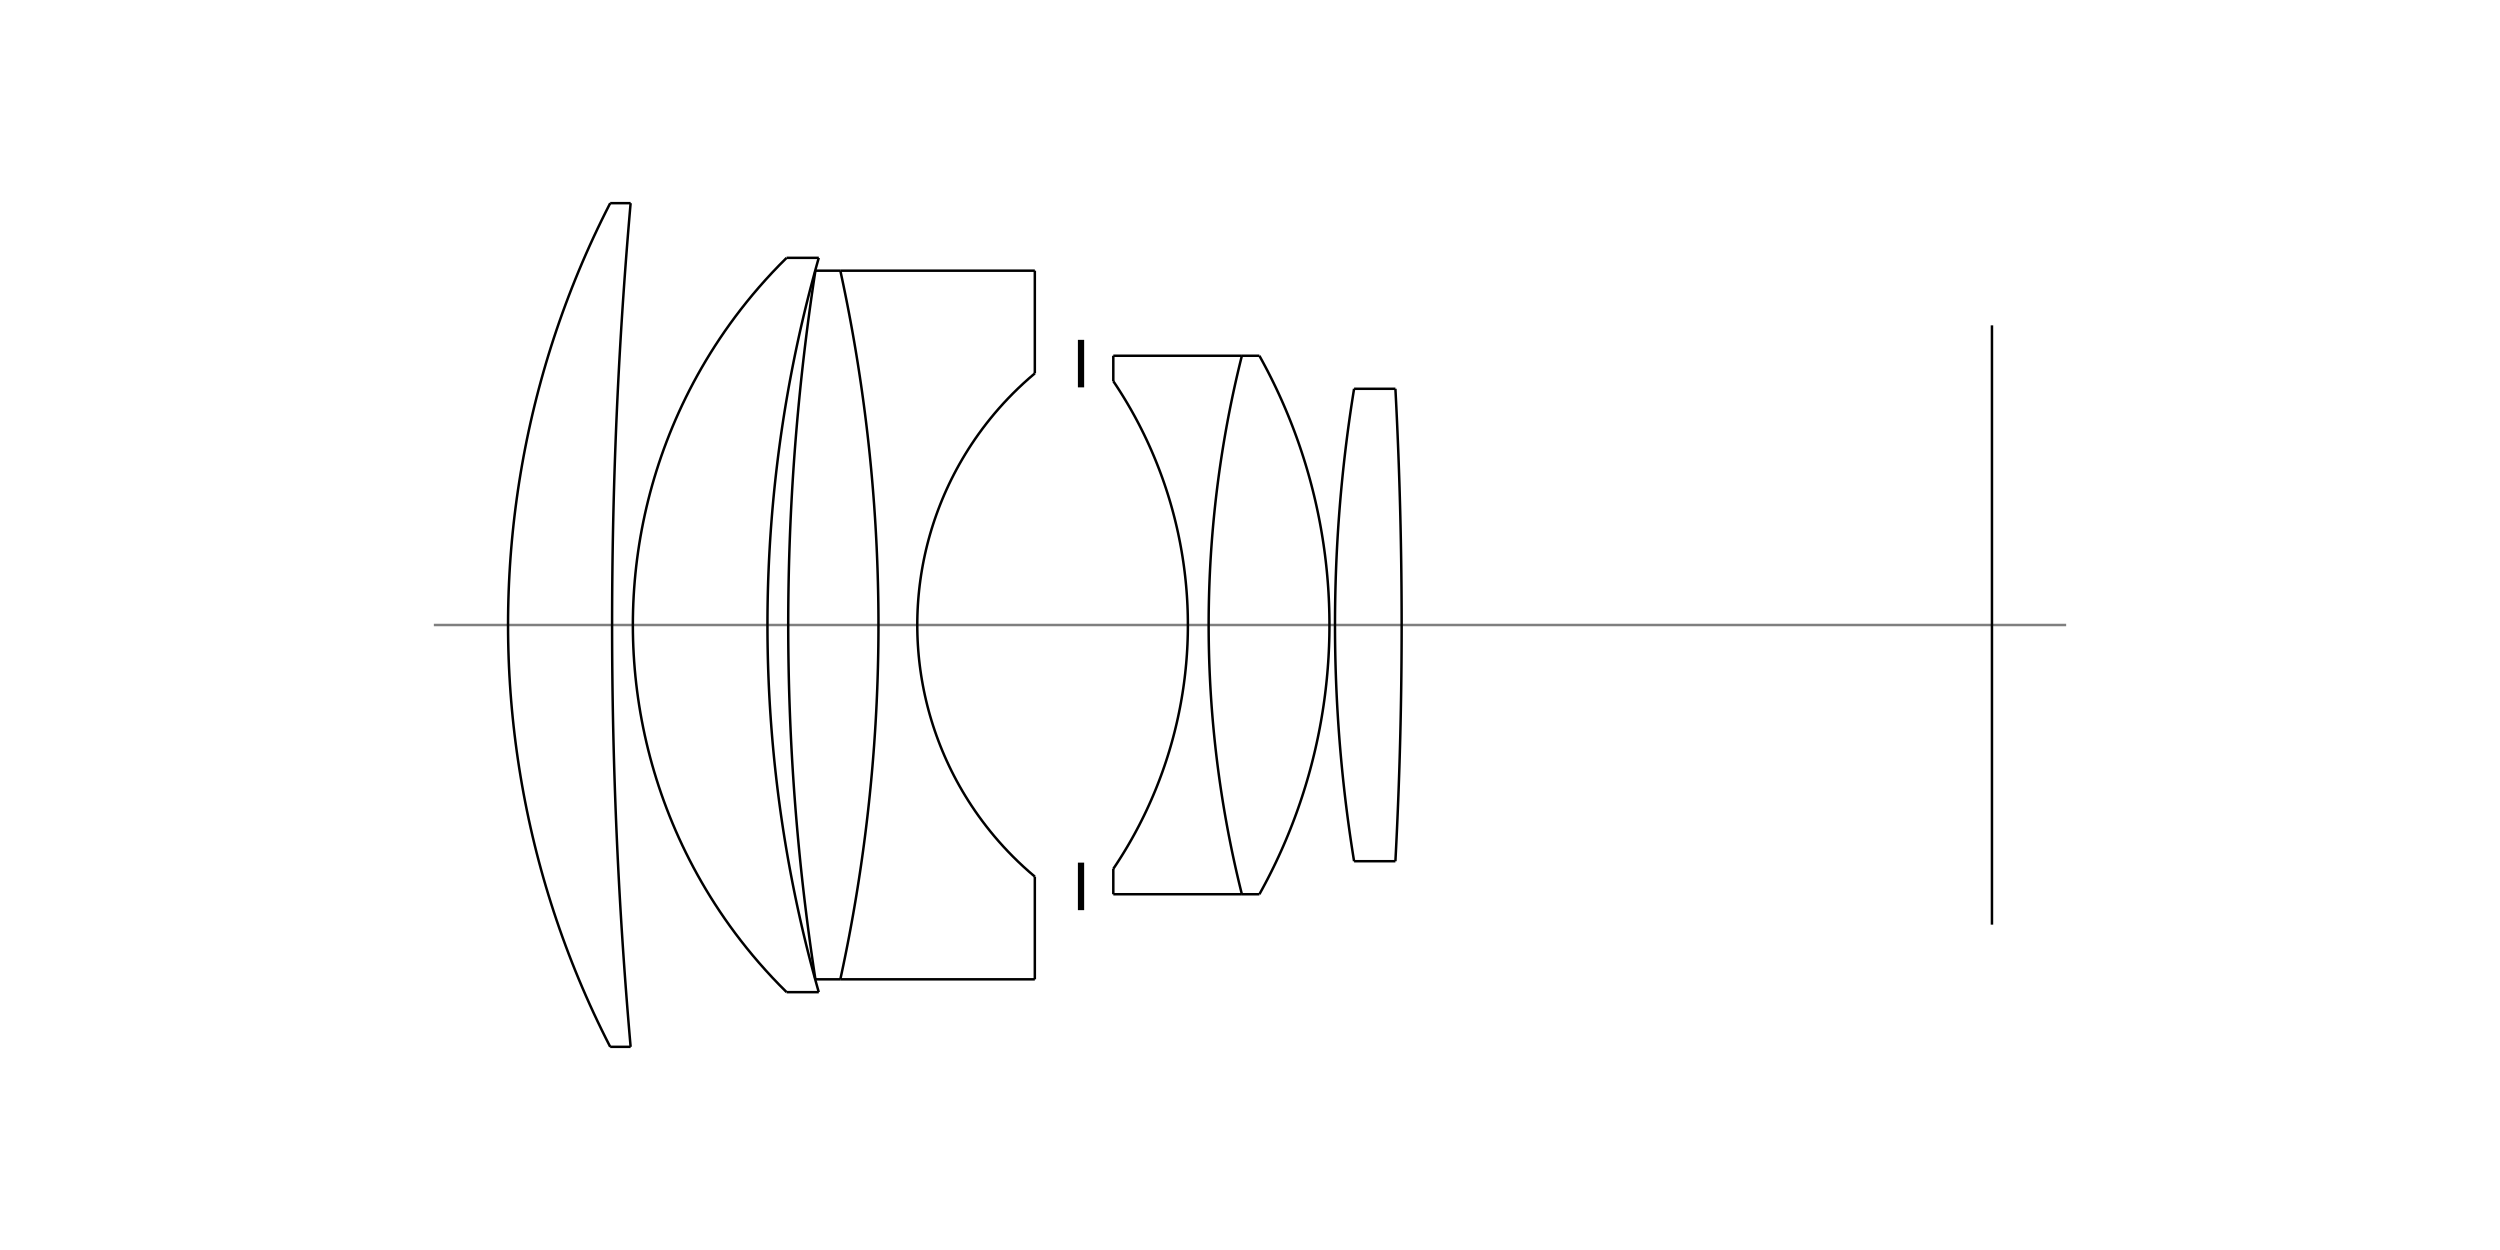
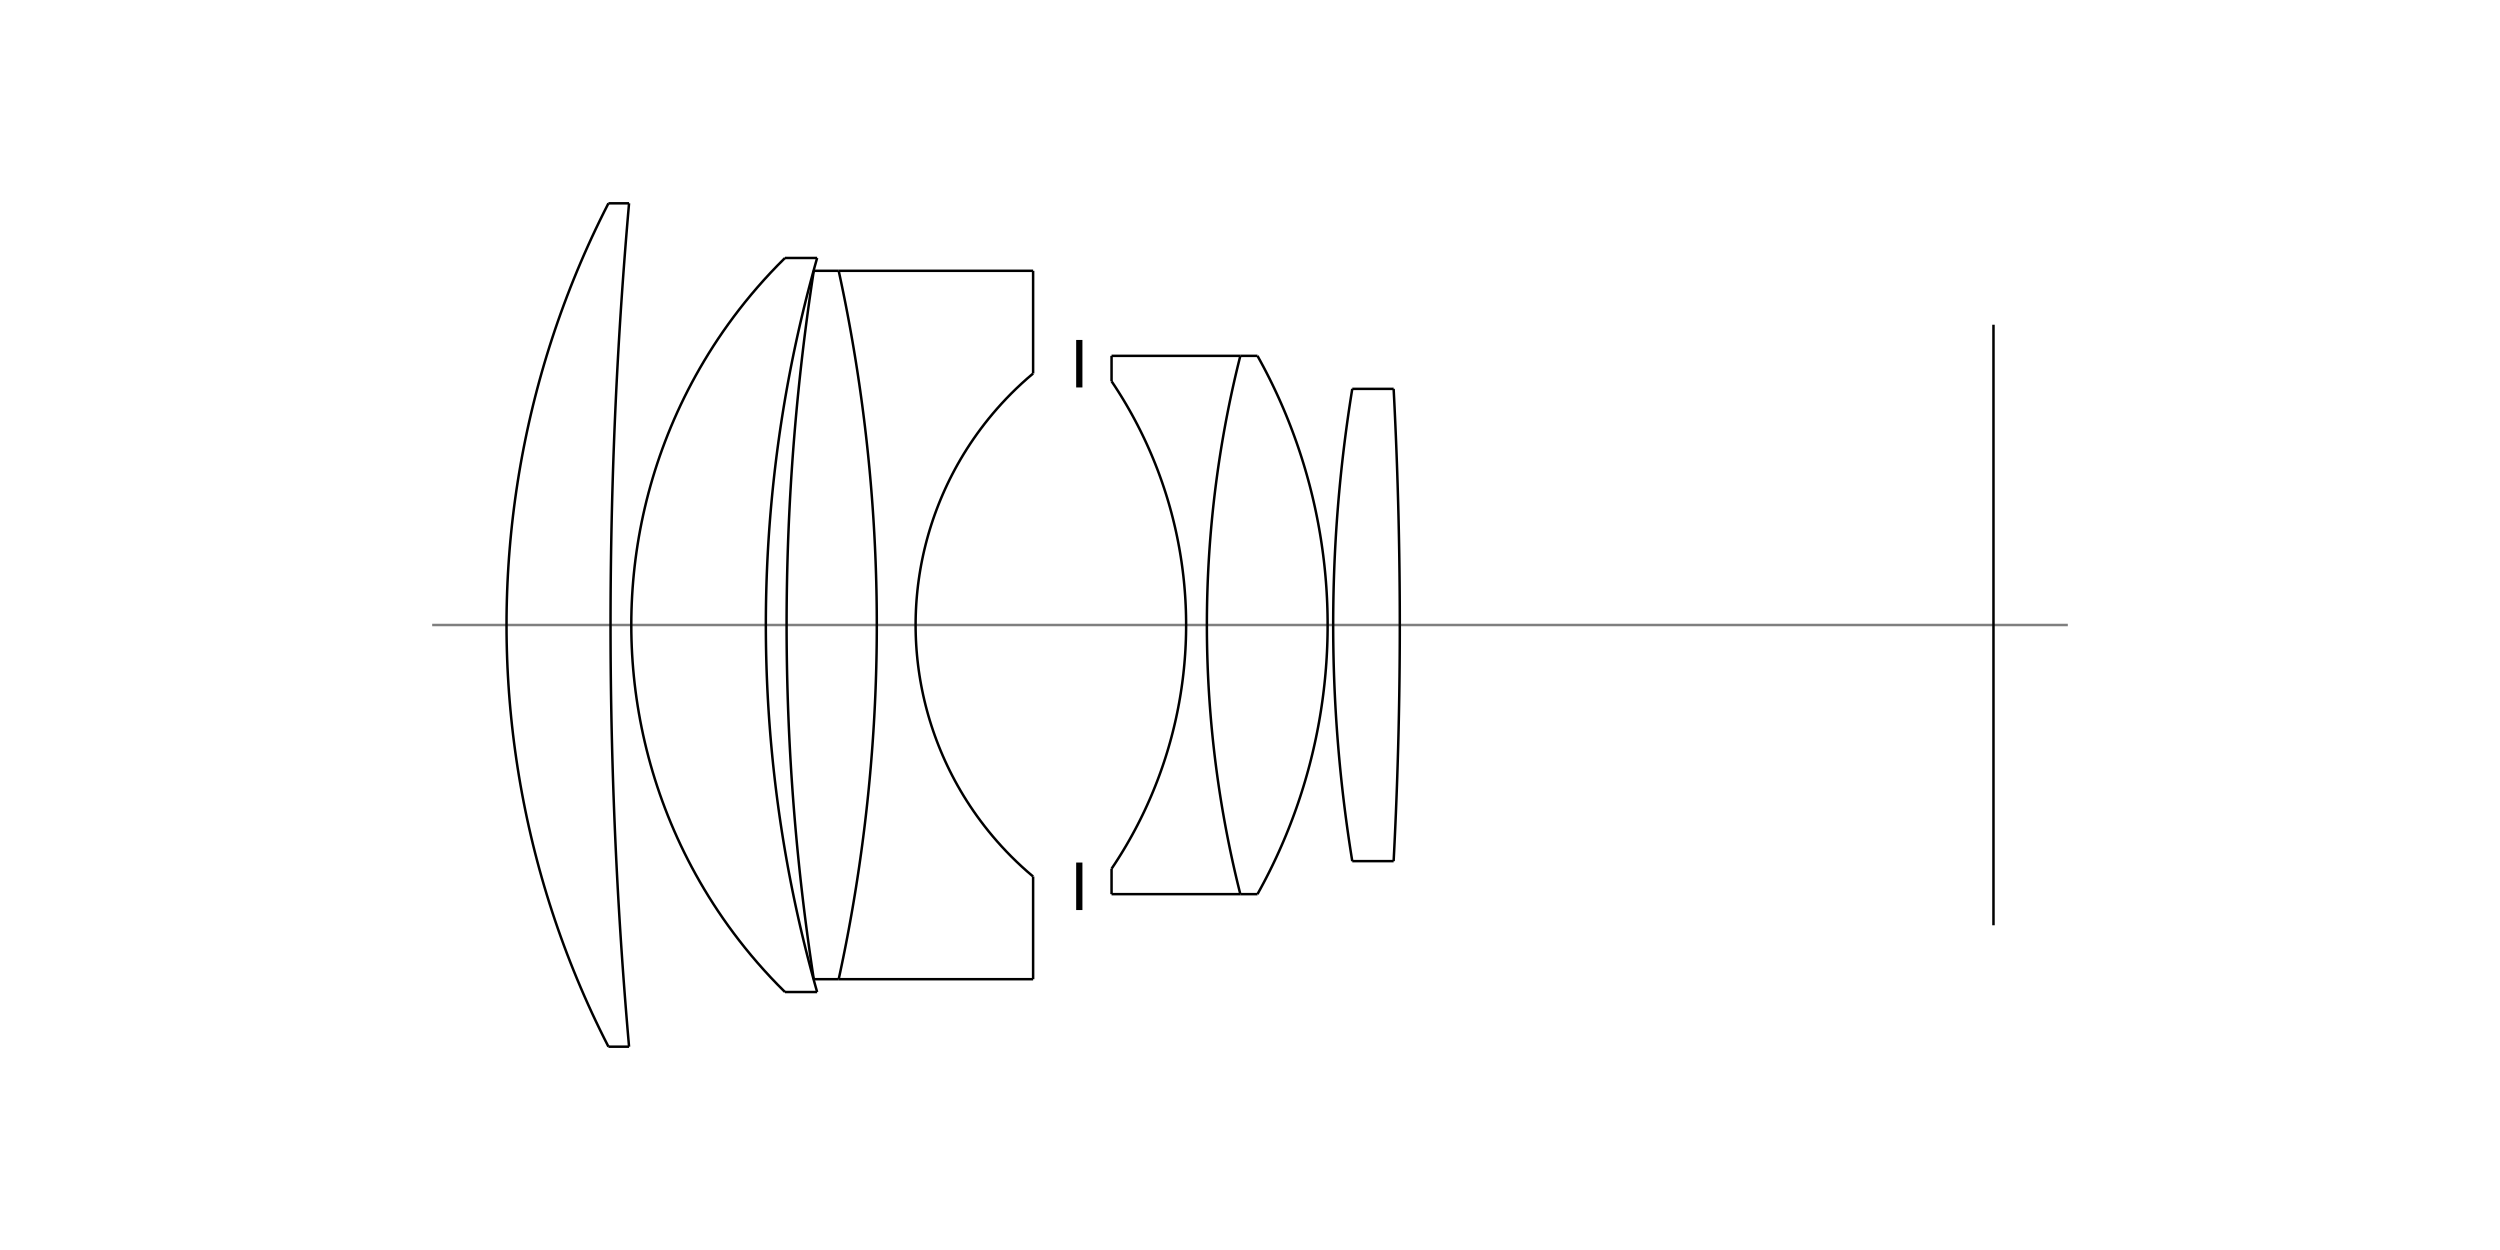
<svg xmlns="http://www.w3.org/2000/svg" width="1000px" height="500px" version="1.1">
  <rect x="0" y="0" width="1000" height="500" fill="#ffffff" />
  <defs>
    <g id="dot">
      <line x1="1" y1="1" x2="0" y2="0" />
    </g>
    <g id="cross">
      <line x1="-3" y1="0" x2="3" y2="0" />
      <line x1="0" y1="-3" x2="0" y2="3" />
    </g>
    <g id="square">
      <line x1="-3" y1="-3" x2="-3" y2="3" />
      <line x1="-3" y1="3" x2="3" y2="3" />
      <line x1="3" y1="3" x2="3" y2="-3" />
      <line x1="3" y1="-3" x2="-3" y2="-3" />
    </g>
    <g id="round">
      <ellipse cx="0" cy="0" rx="3" ry="3" fill="none" />
    </g>
    <g id="triangle">
      <line x1="0" y1="-3" x2="-3" y2="3" />
      <line x1="-3" y1="3" x2="3" y2="3" />
      <line x1="0" y1="-3" x2="3" y2="3" />
    </g>
  </defs>
-   <line x1="173.539" y1="250" x2="826.461" y2="250" stroke="#7f7f7f" />
-   <line x1="432.409" y1="154.949" x2="432.409" y2="135.939" stroke="#000000" stroke-width="2.5" />
-   <line x1="432.409" y1="345.051" x2="432.409" y2="364.061" stroke="#000000" stroke-width="2.5" />
-   <polyline fill="none" stroke="#000000" points="244.08,418.734 242.365,415.36 240.694,411.985 239.065,408.61 237.479,405.236 235.933,401.861 234.429,398.486 232.965,395.112 231.54,391.737 230.155,388.362 228.808,384.988 227.5,381.613 226.23,378.238 224.997,374.863 223.801,371.489 222.642,368.114 221.519,364.739 220.433,361.365 219.382,357.99 218.366,354.615 217.385,351.241 216.439,347.866 215.527,344.491 214.65,341.117 213.806,337.742 212.997,334.367 212.22,330.993 211.477,327.618 210.767,324.243 210.09,320.868 209.446,317.494 208.834,314.119 208.254,310.744 207.707,307.37 207.191,303.995 206.708,300.62 206.256,297.246 205.836,293.871 205.447,290.496 205.09,287.122 204.764,283.747 204.47,280.372 204.207,276.998 203.975,273.623 203.774,270.248 203.603,266.873 203.464,263.499 203.356,260.124 203.279,256.749 203.233,253.375 203.217,250 203.233,246.625 203.279,243.251 203.356,239.876 203.464,236.501 203.603,233.127 203.774,229.752 203.975,226.377 204.207,223.002 204.47,219.628 204.764,216.253 205.09,212.878 205.447,209.504 205.836,206.129 206.256,202.754 206.708,199.38 207.191,196.005 207.707,192.63 208.254,189.256 208.834,185.881 209.446,182.506 210.09,179.132 210.767,175.757 211.477,172.382 212.22,169.007 212.997,165.633 213.806,162.258 214.65,158.883 215.527,155.509 216.439,152.134 217.385,148.759 218.366,145.385 219.382,142.01 220.433,138.635 221.519,135.261 222.642,131.886 223.801,128.511 224.997,125.137 226.23,121.762 227.5,118.387 228.808,115.012 230.155,111.638 231.54,108.263 232.965,104.888 234.429,101.514 235.933,98.139 237.479,94.764 239.065,91.39 240.694,88.015 242.365,84.64 244.08,81.266 " />
-   <polyline fill="none" stroke="#000000" points="252.249,418.734 251.955,415.36 251.667,411.985 251.385,408.61 251.108,405.236 250.838,401.861 250.574,398.486 250.316,395.112 250.064,391.737 249.817,388.362 249.577,384.988 249.343,381.613 249.114,378.238 248.892,374.863 248.675,371.489 248.465,368.114 248.26,364.739 248.062,361.365 247.869,357.99 247.682,354.615 247.501,351.241 247.327,347.866 247.158,344.491 246.995,341.117 246.838,337.742 246.687,334.367 246.541,330.993 246.402,327.618 246.269,324.243 246.142,320.868 246.02,317.494 245.905,314.119 245.795,310.744 245.691,307.37 245.594,303.995 245.502,300.62 245.416,297.246 245.336,293.871 245.262,290.496 245.194,287.122 245.132,283.747 245.076,280.372 245.025,276.998 244.981,273.623 244.943,270.248 244.91,266.873 244.883,263.499 244.863,260.124 244.848,256.749 244.839,253.375 244.836,250 244.839,246.625 244.848,243.251 244.863,239.876 244.883,236.501 244.91,233.127 244.943,229.752 244.981,226.377 245.025,223.002 245.076,219.628 245.132,216.253 245.194,212.878 245.262,209.504 245.336,206.129 245.416,202.754 245.502,199.38 245.594,196.005 245.691,192.63 245.795,189.256 245.905,185.881 246.02,182.506 246.142,179.132 246.269,175.757 246.402,172.382 246.541,169.007 246.687,165.633 246.838,162.258 246.995,158.883 247.158,155.509 247.327,152.134 247.501,148.759 247.682,145.385 247.869,142.01 248.062,138.635 248.26,135.261 248.465,131.886 248.675,128.511 248.892,125.137 249.114,121.762 249.343,118.387 249.577,115.012 249.817,111.638 250.064,108.263 250.316,104.888 250.574,101.514 250.838,98.139 251.108,94.764 251.385,91.39 251.667,88.015 251.955,84.64 252.249,81.266 " />
-   <line x1="244.08" y1="81.266" x2="252.249" y2="81.266" stroke="#000000" />
-   <line x1="244.08" y1="418.734" x2="252.249" y2="418.734" stroke="#000000" />
-   <polyline fill="none" stroke="#000000" points="314.637,396.862 311.714,393.925 308.904,390.987 306.203,388.05 303.604,385.113 301.102,382.176 298.693,379.239 296.372,376.301 294.136,373.364 291.982,370.427 289.906,367.49 287.906,364.552 285.978,361.615 284.121,358.678 282.332,355.741 280.609,352.803 278.951,349.866 277.355,346.929 275.82,343.992 274.344,341.054 272.927,338.117 271.566,335.18 270.26,332.243 269.009,329.305 267.811,326.368 266.665,323.431 265.571,320.494 264.527,317.557 263.532,314.619 262.587,311.682 261.69,308.745 260.84,305.808 260.037,302.87 259.281,299.933 258.57,296.996 257.905,294.059 257.285,291.121 256.709,288.184 256.177,285.247 255.689,282.31 255.245,279.372 254.843,276.435 254.485,273.498 254.169,270.561 253.896,267.623 253.665,264.686 253.476,261.749 253.329,258.812 253.225,255.874 253.162,252.937 253.141,250 253.162,247.063 253.225,244.126 253.329,241.188 253.476,238.251 253.665,235.314 253.896,232.377 254.169,229.439 254.485,226.502 254.843,223.565 255.245,220.628 255.689,217.69 256.177,214.753 256.709,211.816 257.285,208.879 257.905,205.941 258.57,203.004 259.281,200.067 260.037,197.13 260.84,194.192 261.69,191.255 262.587,188.318 263.532,185.381 264.527,182.443 265.571,179.506 266.665,176.569 267.811,173.632 269.009,170.695 270.26,167.757 271.566,164.82 272.927,161.883 274.344,158.946 275.82,156.008 277.355,153.071 278.951,150.134 280.609,147.197 282.332,144.259 284.121,141.322 285.978,138.385 287.906,135.448 289.906,132.51 291.982,129.573 294.136,126.636 296.372,123.699 298.693,120.761 301.102,117.824 303.604,114.887 306.203,111.95 308.904,109.013 311.714,106.075 314.637,103.138 " />
-   <polyline fill="none" stroke="#000000" points="327.505,396.862 326.677,393.925 325.866,390.987 325.074,388.05 324.3,385.113 323.543,382.176 322.804,379.239 322.083,376.301 321.379,373.364 320.692,370.427 320.023,367.49 319.372,364.552 318.737,361.615 318.12,358.678 317.52,355.741 316.938,352.803 316.372,349.866 315.823,346.929 315.291,343.992 314.776,341.054 314.278,338.117 313.796,335.18 313.332,332.243 312.884,329.305 312.452,326.368 312.038,323.431 311.639,320.494 311.258,317.557 310.893,314.619 310.544,311.682 310.212,308.745 309.896,305.808 309.596,302.87 309.313,299.933 309.046,296.996 308.796,294.059 308.562,291.121 308.344,288.184 308.142,285.247 307.956,282.31 307.787,279.372 307.634,276.435 307.497,273.498 307.376,270.561 307.271,267.623 307.182,264.686 307.11,261.749 307.054,258.812 307.013,255.874 306.989,252.937 306.981,250 306.989,247.063 307.013,244.126 307.054,241.188 307.11,238.251 307.182,235.314 307.271,232.377 307.376,229.439 307.497,226.502 307.634,223.565 307.787,220.628 307.956,217.69 308.142,214.753 308.344,211.816 308.562,208.879 308.796,205.941 309.046,203.004 309.313,200.067 309.596,197.13 309.896,194.192 310.212,191.255 310.544,188.318 310.893,185.381 311.258,182.443 311.639,179.506 312.038,176.569 312.452,173.632 312.884,170.695 313.332,167.757 313.796,164.82 314.278,161.883 314.776,158.946 315.291,156.008 315.823,153.071 316.372,150.134 316.938,147.197 317.52,144.259 318.12,141.322 318.737,138.385 319.372,135.448 320.023,132.51 320.692,129.573 321.379,126.636 322.083,123.699 322.804,120.761 323.543,117.824 324.3,114.887 325.074,111.95 325.866,109.013 326.677,106.075 327.505,103.138 " />
-   <line x1="314.637" y1="103.138" x2="327.505" y2="103.138" stroke="#000000" />
-   <line x1="314.637" y1="396.862" x2="327.505" y2="396.862" stroke="#000000" />
-   <polyline fill="none" stroke="#000000" points="326.165,391.727 325.731,388.892 325.307,386.058 324.892,383.223 324.485,380.389 324.088,377.554 323.699,374.72 323.319,371.885 322.949,369.051 322.587,366.216 322.234,363.382 321.889,360.547 321.554,357.712 321.227,354.878 320.909,352.043 320.6,349.209 320.3,346.374 320.009,343.54 319.726,340.705 319.453,337.871 319.188,335.036 318.931,332.202 318.684,329.367 318.445,326.533 318.215,323.698 317.994,320.863 317.781,318.029 317.577,315.194 317.382,312.36 317.196,309.525 317.018,306.691 316.849,303.856 316.689,301.022 316.537,298.187 316.394,295.353 316.26,292.518 316.134,289.684 316.017,286.849 315.909,284.014 315.81,281.18 315.719,278.345 315.636,275.511 315.563,272.676 315.498,269.842 315.442,267.007 315.394,264.173 315.355,261.338 315.325,258.504 315.303,255.669 315.29,252.835 315.286,250 315.29,247.165 315.303,244.331 315.325,241.496 315.355,238.662 315.394,235.827 315.442,232.993 315.498,230.158 315.563,227.324 315.636,224.489 315.719,221.655 315.81,218.82 315.909,215.986 316.017,213.151 316.134,210.316 316.26,207.482 316.394,204.647 316.537,201.813 316.689,198.978 316.849,196.144 317.018,193.309 317.196,190.475 317.382,187.64 317.577,184.806 317.781,181.971 317.994,179.137 318.215,176.302 318.445,173.467 318.684,170.633 318.931,167.798 319.188,164.964 319.453,162.129 319.726,159.295 320.009,156.46 320.3,153.626 320.6,150.791 320.909,147.957 321.227,145.122 321.554,142.288 321.889,139.453 322.234,136.618 322.587,133.784 322.949,130.949 323.319,128.115 323.699,125.28 324.088,122.446 324.485,119.611 324.892,116.777 325.307,113.942 325.731,111.108 326.165,108.273 " />
-   <polyline fill="none" stroke="#000000" points="336.133,391.727 336.744,388.892 337.342,386.058 337.927,383.223 338.499,380.389 339.058,377.554 339.605,374.72 340.139,371.885 340.66,369.051 341.168,366.216 341.664,363.382 342.148,360.547 342.618,357.712 343.076,354.878 343.522,352.043 343.955,349.209 344.376,346.374 344.784,343.54 345.18,340.705 345.563,337.871 345.934,335.036 346.293,332.202 346.639,329.367 346.973,326.533 347.295,323.698 347.604,320.863 347.901,318.029 348.186,315.194 348.459,312.36 348.719,309.525 348.967,306.691 349.203,303.856 349.427,301.022 349.639,298.187 349.838,295.353 350.026,292.518 350.201,289.684 350.364,286.849 350.515,284.014 350.654,281.18 350.78,278.345 350.895,275.511 350.998,272.676 351.088,269.842 351.167,267.007 351.233,264.173 351.287,261.338 351.33,258.504 351.36,255.669 351.378,252.835 351.384,250 351.378,247.165 351.36,244.331 351.33,241.496 351.287,238.662 351.233,235.827 351.167,232.993 351.088,230.158 350.998,227.324 350.895,224.489 350.78,221.655 350.654,218.82 350.515,215.986 350.364,213.151 350.201,210.316 350.026,207.482 349.838,204.647 349.639,201.813 349.427,198.978 349.203,196.144 348.967,193.309 348.719,190.475 348.459,187.64 348.186,184.806 347.901,181.971 347.604,179.137 347.295,176.302 346.973,173.467 346.639,170.633 346.293,167.798 345.934,164.964 345.563,162.129 345.18,159.295 344.784,156.46 344.376,153.626 343.955,150.791 343.522,147.957 343.076,145.122 342.618,142.288 342.148,139.453 341.664,136.618 341.168,133.784 340.66,130.949 340.139,128.115 339.605,125.28 339.058,122.446 338.499,119.611 337.927,116.777 337.342,113.942 336.744,111.108 336.133,108.273 " />
-   <polyline fill="none" stroke="#000000" points="413.929,350.647 411.58,348.634 409.338,346.621 407.197,344.608 405.148,342.595 403.186,340.582 401.305,338.569 399.502,336.556 397.771,334.543 396.11,332.53 394.514,330.517 392.98,328.504 391.507,326.491 390.092,324.479 388.731,322.466 387.424,320.453 386.169,318.44 384.963,316.427 383.805,314.414 382.694,312.401 381.629,310.388 380.607,308.375 379.629,306.362 378.692,304.349 377.796,302.336 376.941,300.323 376.125,298.31 375.347,296.297 374.606,294.285 373.903,292.272 373.236,290.259 372.605,288.246 372.01,286.233 371.449,284.22 370.922,282.207 370.429,280.194 369.97,278.181 369.544,276.168 369.151,274.155 368.79,272.142 368.461,270.129 368.165,268.116 367.9,266.103 367.667,264.091 367.465,262.078 367.295,260.065 367.156,258.052 367.047,256.039 366.97,254.026 366.924,252.013 366.908,250 366.924,247.987 366.97,245.974 367.047,243.961 367.156,241.948 367.295,239.935 367.465,237.922 367.667,235.909 367.9,233.897 368.165,231.884 368.461,229.871 368.79,227.858 369.151,225.845 369.544,223.832 369.97,221.819 370.429,219.806 370.922,217.793 371.449,215.78 372.01,213.767 372.605,211.754 373.236,209.741 373.903,207.728 374.606,205.715 375.347,203.703 376.125,201.69 376.941,199.677 377.796,197.664 378.692,195.651 379.629,193.638 380.607,191.625 381.629,189.612 382.694,187.599 383.805,185.586 384.963,183.573 386.169,181.56 387.424,179.547 388.731,177.534 390.092,175.521 391.507,173.509 392.98,171.496 394.514,169.483 396.11,167.47 397.771,165.457 399.502,163.444 401.305,161.431 403.186,159.418 405.148,157.405 407.197,155.392 409.338,153.379 411.58,151.366 413.929,149.353 " />
-   <line x1="413.929" y1="149.353" x2="413.929" y2="108.273" stroke="#000000" />
-   <line x1="413.929" y1="350.647" x2="413.929" y2="391.727" stroke="#000000" />
-   <line x1="326.165" y1="108.273" x2="336.133" y2="108.273" stroke="#000000" />
-   <line x1="326.165" y1="391.727" x2="336.133" y2="391.727" stroke="#000000" />
-   <line x1="336.133" y1="108.273" x2="413.929" y2="108.273" stroke="#000000" />
-   <line x1="336.133" y1="391.727" x2="413.929" y2="391.727" stroke="#000000" />
-   <polyline fill="none" stroke="#000000" points="445.32,347.538 446.617,345.587 447.878,343.636 449.102,341.686 450.29,339.735 451.444,337.784 452.564,335.833 453.651,333.883 454.705,331.932 455.728,329.981 456.719,328.03 457.681,326.08 458.612,324.129 459.513,322.178 460.386,320.227 461.23,318.277 462.047,316.326 462.835,314.375 463.597,312.424 464.331,310.473 465.04,308.523 465.722,306.572 466.378,304.621 467.009,302.67 467.615,300.72 468.195,298.769 468.751,296.818 469.283,294.867 469.79,292.917 470.274,290.966 470.734,289.015 471.17,287.064 471.582,285.114 471.972,283.163 472.338,281.212 472.682,279.261 473.003,277.311 473.301,275.36 473.576,273.409 473.829,271.458 474.06,269.508 474.269,267.557 474.455,265.606 474.619,263.655 474.761,261.705 474.882,259.754 474.98,257.803 475.057,255.852 475.111,253.902 475.144,251.951 475.155,250 475.144,248.049 475.111,246.098 475.057,244.148 474.98,242.197 474.882,240.246 474.761,238.295 474.619,236.345 474.455,234.394 474.269,232.443 474.06,230.492 473.829,228.542 473.576,226.591 473.301,224.64 473.003,222.689 472.682,220.739 472.338,218.788 471.972,216.837 471.582,214.886 471.17,212.936 470.734,210.985 470.274,209.034 469.79,207.083 469.283,205.133 468.751,203.182 468.195,201.231 467.615,199.28 467.009,197.33 466.378,195.379 465.722,193.428 465.04,191.477 464.331,189.527 463.597,187.576 462.835,185.625 462.047,183.674 461.23,181.723 460.386,179.773 459.513,177.822 458.612,175.871 457.681,173.92 456.719,171.97 455.728,170.019 454.705,168.068 453.651,166.117 452.564,164.167 451.444,162.216 450.29,160.265 449.102,158.314 447.878,156.364 446.617,154.413 445.32,152.462 " />
-   <line x1="445.32" y1="152.462" x2="445.32" y2="142.303" stroke="#000000" />
-   <line x1="445.32" y1="347.538" x2="445.32" y2="357.697" stroke="#000000" />
-   <polyline fill="none" stroke="#000000" points="496.749,357.697 496.215,355.543 495.692,353.389 495.181,351.235 494.681,349.081 494.192,346.927 493.715,344.773 493.249,342.619 492.794,340.465 492.351,338.311 491.918,336.158 491.496,334.004 491.086,331.85 490.687,329.696 490.298,327.542 489.921,325.388 489.554,323.234 489.199,321.08 488.854,318.926 488.52,316.772 488.197,314.618 487.885,312.464 487.584,310.31 487.293,308.156 487.013,306.002 486.744,303.848 486.486,301.695 486.238,299.541 486.001,297.387 485.775,295.233 485.559,293.079 485.354,290.925 485.159,288.771 484.975,286.617 484.802,284.463 484.639,282.309 484.487,280.155 484.345,278.001 484.214,275.847 484.094,273.693 483.984,271.539 483.884,269.385 483.795,267.232 483.716,265.078 483.648,262.924 483.591,260.77 483.543,258.616 483.507,256.462 483.481,254.308 483.465,252.154 483.46,250 483.465,247.846 483.481,245.692 483.507,243.538 483.543,241.384 483.591,239.23 483.648,237.076 483.716,234.922 483.795,232.768 483.884,230.615 483.984,228.461 484.094,226.307 484.214,224.153 484.345,221.999 484.487,219.845 484.639,217.691 484.802,215.537 484.975,213.383 485.159,211.229 485.354,209.075 485.559,206.921 485.775,204.767 486.001,202.613 486.238,200.459 486.486,198.305 486.744,196.152 487.013,193.998 487.293,191.844 487.584,189.69 487.885,187.536 488.197,185.382 488.52,183.228 488.854,181.074 489.199,178.92 489.554,176.766 489.921,174.612 490.298,172.458 490.687,170.304 491.086,168.15 491.496,165.996 491.918,163.842 492.351,161.689 492.794,159.535 493.249,157.381 493.715,155.227 494.192,153.073 494.681,150.919 495.181,148.765 495.692,146.611 496.215,144.457 496.749,142.303 " />
-   <polyline fill="none" stroke="#000000" points="503.758,357.697 504.945,355.543 506.1,353.389 507.226,351.235 508.321,349.081 509.387,346.927 510.424,344.773 511.432,342.619 512.412,340.465 513.365,338.311 514.291,336.158 515.189,334.004 516.061,331.85 516.907,329.696 517.727,327.542 518.522,325.388 519.291,323.234 520.035,321.08 520.754,318.926 521.449,316.772 522.12,314.618 522.767,312.464 523.39,310.31 523.989,308.156 524.565,306.002 525.117,303.848 525.647,301.695 526.154,299.541 526.638,297.387 527.1,295.233 527.539,293.079 527.956,290.925 528.351,288.771 528.724,286.617 529.075,284.463 529.404,282.309 529.712,280.155 529.998,278.001 530.262,275.847 530.505,273.693 530.727,271.539 530.927,269.385 531.106,267.232 531.264,265.078 531.401,262.924 531.516,260.77 531.611,258.616 531.684,256.462 531.737,254.308 531.768,252.154 531.779,250 531.768,247.846 531.737,245.692 531.684,243.538 531.611,241.384 531.516,239.23 531.401,237.076 531.264,234.922 531.106,232.768 530.927,230.615 530.727,228.461 530.505,226.307 530.262,224.153 529.998,221.999 529.712,219.845 529.404,217.691 529.075,215.537 528.724,213.383 528.351,211.229 527.956,209.075 527.539,206.921 527.1,204.767 526.638,202.613 526.154,200.459 525.647,198.305 525.117,196.152 524.565,193.998 523.989,191.844 523.39,189.69 522.767,187.536 522.12,185.382 521.449,183.228 520.754,181.074 520.035,178.92 519.291,176.766 518.522,174.612 517.727,172.458 516.907,170.304 516.061,168.15 515.189,165.996 514.291,163.842 513.365,161.689 512.412,159.535 511.432,157.381 510.424,155.227 509.387,153.073 508.321,150.919 507.226,148.765 506.1,146.611 504.945,144.457 503.758,142.303 " />
-   <line x1="445.32" y1="142.303" x2="496.749" y2="142.303" stroke="#000000" />
-   <line x1="445.32" y1="357.697" x2="496.749" y2="357.697" stroke="#000000" />
-   <line x1="496.749" y1="142.303" x2="503.758" y2="142.303" stroke="#000000" />
-   <line x1="496.749" y1="357.697" x2="503.758" y2="357.697" stroke="#000000" />
-   <polyline fill="none" stroke="#000000" points="541.631,344.485 541.327,342.595 541.029,340.705 540.738,338.816 540.452,336.926 540.173,335.036 539.9,333.146 539.634,331.257 539.373,329.367 539.119,327.477 538.871,325.588 538.63,323.698 538.394,321.808 538.165,319.919 537.942,318.029 537.725,316.139 537.515,314.25 537.31,312.36 537.112,310.47 536.92,308.58 536.734,306.691 536.554,304.801 536.38,302.911 536.213,301.022 536.051,299.132 535.896,297.242 535.747,295.353 535.604,293.463 535.467,291.573 535.336,289.684 535.212,287.794 535.093,285.904 534.981,284.014 534.874,282.125 534.774,280.235 534.68,278.345 534.592,276.456 534.51,274.566 534.434,272.676 534.364,270.787 534.3,268.897 534.243,267.007 534.191,265.118 534.145,263.228 534.106,261.338 534.073,259.448 534.045,257.559 534.024,255.669 534.009,253.779 534,251.89 533.997,250 534,248.11 534.009,246.221 534.024,244.331 534.045,242.441 534.073,240.552 534.106,238.662 534.145,236.772 534.191,234.882 534.243,232.993 534.3,231.103 534.364,229.213 534.434,227.324 534.51,225.434 534.592,223.544 534.68,221.655 534.774,219.765 534.874,217.875 534.981,215.986 535.093,214.096 535.212,212.206 535.336,210.316 535.467,208.427 535.604,206.537 535.747,204.647 535.896,202.758 536.051,200.868 536.213,198.978 536.38,197.089 536.554,195.199 536.734,193.309 536.92,191.42 537.112,189.53 537.31,187.64 537.515,185.75 537.725,183.861 537.942,181.971 538.165,180.081 538.394,178.192 538.63,176.302 538.871,174.412 539.119,172.523 539.373,170.633 539.634,168.743 539.9,166.854 540.173,164.964 540.452,163.074 540.738,161.184 541.029,159.295 541.327,157.405 541.631,155.515 " />
-   <polyline fill="none" stroke="#000000" points="558.162,344.485 558.26,342.595 558.357,340.705 558.452,338.816 558.545,336.926 558.636,335.036 558.725,333.146 558.812,331.257 558.897,329.367 558.98,327.477 559.06,325.588 559.139,323.698 559.216,321.808 559.291,319.919 559.364,318.029 559.435,316.139 559.504,314.25 559.571,312.36 559.635,310.47 559.698,308.58 559.759,306.691 559.818,304.801 559.875,302.911 559.93,301.022 559.983,299.132 560.034,297.242 560.083,295.353 560.129,293.463 560.174,291.573 560.217,289.684 560.258,287.794 560.297,285.904 560.334,284.014 560.369,282.125 560.402,280.235 560.433,278.345 560.462,276.456 560.489,274.566 560.514,272.676 560.537,270.787 560.557,268.897 560.576,267.007 560.593,265.118 560.608,263.228 560.621,261.338 560.632,259.448 560.641,257.559 560.648,255.669 560.653,253.779 560.656,251.89 560.657,250 560.656,248.11 560.653,246.221 560.648,244.331 560.641,242.441 560.632,240.552 560.621,238.662 560.608,236.772 560.593,234.882 560.576,232.993 560.557,231.103 560.537,229.213 560.514,227.324 560.489,225.434 560.462,223.544 560.433,221.655 560.402,219.765 560.369,217.875 560.334,215.986 560.297,214.096 560.258,212.206 560.217,210.316 560.174,208.427 560.129,206.537 560.083,204.647 560.034,202.758 559.983,200.868 559.93,198.978 559.875,197.089 559.818,195.199 559.759,193.309 559.698,191.42 559.635,189.53 559.571,187.64 559.504,185.75 559.435,183.861 559.364,181.971 559.291,180.081 559.216,178.192 559.139,176.302 559.06,174.412 558.98,172.523 558.897,170.633 558.812,168.743 558.725,166.854 558.636,164.964 558.545,163.074 558.452,161.184 558.357,159.295 558.26,157.405 558.162,155.515 " />
-   <line x1="541.631" y1="155.515" x2="558.162" y2="155.515" stroke="#000000" />
-   <line x1="541.631" y1="344.485" x2="558.162" y2="344.485" stroke="#000000" />
-   <line x1="796.783" y1="369.858" x2="796.783" y2="130.142" stroke="#000000" />
+   <line x1="172.87" y1="250" x2="827.13" y2="250" stroke="#7f7f7f" />
+   <line x1="431.718" y1="154.983" x2="431.718" y2="135.98" stroke="#000000" stroke-width="2.5" />
+   <line x1="431.718" y1="345.017" x2="431.718" y2="364.02" stroke="#000000" stroke-width="2.5" />
+   <polyline fill="none" stroke="#000000" points="243.376,418.674 241.666,415.3 239.999,411.927 238.374,408.553 236.791,405.18 235.25,401.806 233.749,398.433 232.289,395.059 230.867,391.686 229.486,388.312 228.142,384.939 226.837,381.565 225.57,378.192 224.34,374.818 223.147,371.445 221.991,368.072 220.871,364.698 219.786,361.325 218.738,357.951 217.724,354.578 216.746,351.204 215.802,347.831 214.892,344.457 214.017,341.084 213.175,337.71 212.367,334.337 211.592,330.963 210.851,327.59 210.143,324.216 209.467,320.843 208.824,317.469 208.213,314.096 207.635,310.722 207.089,307.349 206.574,303.976 206.092,300.602 205.641,297.229 205.222,293.855 204.834,290.482 204.478,287.108 204.153,283.735 203.859,280.361 203.596,276.988 203.365,273.614 203.164,270.241 202.994,266.867 202.856,263.494 202.748,260.12 202.671,256.747 202.624,253.373 202.609,250 202.624,246.627 202.671,243.253 202.748,239.88 202.856,236.506 202.994,233.133 203.164,229.759 203.365,226.386 203.596,223.012 203.859,219.639 204.153,216.265 204.478,212.892 204.834,209.518 205.222,206.145 205.641,202.771 206.092,199.398 206.574,196.024 207.089,192.651 207.635,189.278 208.213,185.904 208.824,182.531 209.467,179.157 210.143,175.784 210.851,172.41 211.592,169.037 212.367,165.663 213.175,162.29 214.017,158.916 214.892,155.543 215.802,152.169 216.746,148.796 217.724,145.422 218.738,142.049 219.786,138.675 220.871,135.302 221.991,131.928 223.147,128.555 224.34,125.182 225.57,121.808 226.837,118.435 228.142,115.061 229.486,111.688 230.867,108.314 232.289,104.941 233.749,101.567 235.25,98.194 236.791,94.82 238.374,91.447 239.999,88.073 241.666,84.7 243.376,81.326 " />
+   <polyline fill="none" stroke="#000000" points="251.623,418.674 251.329,415.3 251.041,411.927 250.759,408.553 250.483,405.18 250.213,401.806 249.949,398.433 249.691,395.059 249.438,391.686 249.192,388.312 248.952,384.939 248.718,381.565 248.489,378.192 248.267,374.818 248.051,371.445 247.84,368.072 247.636,364.698 247.437,361.325 247.244,357.951 247.058,354.578 246.877,351.204 246.702,347.831 246.533,344.457 246.371,341.084 246.214,337.71 246.063,334.337 245.917,330.963 245.778,327.59 245.645,324.216 245.518,320.843 245.396,317.469 245.281,314.096 245.171,310.722 245.068,307.349 244.97,303.976 244.878,300.602 244.793,297.229 244.713,293.855 244.639,290.482 244.571,287.108 244.509,283.735 244.452,280.361 244.402,276.988 244.358,273.614 244.319,270.241 244.287,266.867 244.26,263.494 244.239,260.12 244.225,256.747 244.216,253.373 244.213,250 244.216,246.627 244.225,243.253 244.239,239.88 244.26,236.506 244.287,233.133 244.319,229.759 244.358,226.386 244.402,223.012 244.452,219.639 244.509,216.265 244.571,212.892 244.639,209.518 244.713,206.145 244.793,202.771 244.878,199.398 244.97,196.024 245.068,192.651 245.171,189.278 245.281,185.904 245.396,182.531 245.518,179.157 245.645,175.784 245.778,172.41 245.917,169.037 246.063,165.663 246.214,162.29 246.371,158.916 246.533,155.543 246.702,152.169 246.877,148.796 247.058,145.422 247.244,142.049 247.437,138.675 247.636,135.302 247.84,131.928 248.051,128.555 248.267,125.182 248.489,121.808 248.718,118.435 248.952,115.061 249.192,111.688 249.438,108.314 249.691,104.941 249.949,101.567 250.213,98.194 250.483,94.82 250.759,91.447 251.041,88.073 251.329,84.7 251.623,81.326 " />
+   <line x1="243.376" y1="81.326" x2="251.623" y2="81.326" stroke="#000000" />
+   <line x1="243.376" y1="418.674" x2="251.623" y2="418.674" stroke="#000000" />
+   <polyline fill="none" stroke="#000000" points="313.989,396.809 311.066,393.873 308.258,390.937 305.558,388 302.959,385.064 300.458,382.128 298.05,379.192 295.73,376.256 293.495,373.32 291.342,370.383 289.266,367.447 287.267,364.511 285.34,361.575 283.483,358.639 281.695,355.702 279.973,352.766 278.315,349.83 276.72,346.894 275.185,343.958 273.71,341.022 272.293,338.085 270.933,335.149 269.628,332.213 268.377,329.277 267.179,326.341 266.034,323.405 264.94,320.468 263.896,317.532 262.902,314.596 261.957,311.66 261.06,308.724 260.211,305.787 259.408,302.851 258.652,299.915 257.942,296.979 257.277,294.043 256.657,291.107 256.081,288.17 255.55,285.234 255.062,282.298 254.617,279.362 254.216,276.426 253.858,273.489 253.542,270.553 253.269,267.617 253.038,264.681 252.85,261.745 252.703,258.809 252.598,255.872 252.535,252.936 252.515,250 252.535,247.064 252.598,244.128 252.703,241.191 252.85,238.255 253.038,235.319 253.269,232.383 253.542,229.447 253.858,226.511 254.216,223.574 254.617,220.638 255.062,217.702 255.55,214.766 256.081,211.83 256.657,208.893 257.277,205.957 257.942,203.021 258.652,200.085 259.408,197.149 260.211,194.213 261.06,191.276 261.957,188.34 262.902,185.404 263.896,182.468 264.94,179.532 266.034,176.595 267.179,173.659 268.377,170.723 269.628,167.787 270.933,164.851 272.293,161.915 273.71,158.978 275.185,156.042 276.72,153.106 278.315,150.17 279.973,147.234 281.695,144.298 283.483,141.361 285.34,138.425 287.267,135.489 289.266,132.553 291.342,129.617 293.495,126.68 295.73,123.744 298.05,120.808 300.458,117.872 302.959,114.936 305.558,112 308.258,109.063 311.066,106.127 313.989,103.191 " />
+   <polyline fill="none" stroke="#000000" points="326.852,396.809 326.024,393.873 325.214,390.937 324.422,388 323.648,385.064 322.891,382.128 322.152,379.192 321.431,376.256 320.728,373.32 320.042,370.383 319.373,367.447 318.722,364.511 318.088,361.575 317.471,358.639 316.871,355.702 316.288,352.766 315.723,349.83 315.174,346.894 314.642,343.958 314.127,341.022 313.629,338.085 313.148,335.149 312.684,332.213 312.236,329.277 311.805,326.341 311.39,323.405 310.992,320.468 310.61,317.532 310.245,314.596 309.897,311.66 309.565,308.724 309.249,305.787 308.95,302.851 308.667,299.915 308.4,296.979 308.149,294.043 307.915,291.107 307.697,288.17 307.496,285.234 307.31,282.298 307.141,279.362 306.988,276.426 306.851,273.489 306.73,270.553 306.625,267.617 306.537,264.681 306.464,261.745 306.408,258.809 306.367,255.872 306.343,252.936 306.335,250 306.343,247.064 306.367,244.128 306.408,241.191 306.464,238.255 306.537,235.319 306.625,232.383 306.73,229.447 306.851,226.511 306.988,223.574 307.141,220.638 307.31,217.702 307.496,214.766 307.697,211.83 307.915,208.893 308.149,205.957 308.4,203.021 308.667,200.085 308.95,197.149 309.249,194.213 309.565,191.276 309.897,188.34 310.245,185.404 310.61,182.468 310.992,179.532 311.39,176.595 311.805,173.659 312.236,170.723 312.684,167.787 313.148,164.851 313.629,161.915 314.127,158.978 314.642,156.042 315.174,153.106 315.723,150.17 316.288,147.234 316.871,144.298 317.471,141.361 318.088,138.425 318.722,135.489 319.373,132.553 320.042,129.617 320.728,126.68 321.431,123.744 322.152,120.808 322.891,117.872 323.648,114.936 324.422,112 325.214,109.063 326.024,106.127 326.852,103.191 " />
+   <line x1="313.989" y1="103.191" x2="326.852" y2="103.191" stroke="#000000" />
+   <line x1="313.989" y1="396.809" x2="326.852" y2="396.809" stroke="#000000" />
+   <polyline fill="none" stroke="#000000" points="325.512,391.676 325.079,388.842 324.655,386.009 324.24,383.175 323.833,380.342 323.436,377.508 323.047,374.675 322.668,371.841 322.297,369.008 321.935,366.174 321.582,363.341 321.238,360.507 320.903,357.674 320.576,354.84 320.259,352.007 319.95,349.173 319.65,346.34 319.359,343.506 319.076,340.673 318.802,337.839 318.537,335.005 318.281,332.172 318.034,329.338 317.795,326.505 317.565,323.671 317.344,320.838 317.131,318.004 316.928,315.171 316.733,312.337 316.546,309.504 316.369,306.67 316.2,303.837 316.039,301.003 315.888,298.17 315.745,295.336 315.611,292.503 315.485,289.669 315.368,286.836 315.26,284.002 315.161,281.169 315.07,278.335 314.988,275.502 314.914,272.668 314.849,269.835 314.793,267.001 314.745,264.168 314.706,261.334 314.676,258.501 314.654,255.667 314.641,252.834 314.637,250 314.641,247.166 314.654,244.333 314.676,241.499 314.706,238.666 314.745,235.832 314.793,232.999 314.849,230.165 314.914,227.332 314.988,224.498 315.07,221.665 315.161,218.831 315.26,215.998 315.368,213.164 315.485,210.331 315.611,207.497 315.745,204.664 315.888,201.83 316.039,198.997 316.2,196.163 316.369,193.33 316.546,190.496 316.733,187.663 316.928,184.829 317.131,181.996 317.344,179.162 317.565,176.329 317.795,173.495 318.034,170.662 318.281,167.828 318.537,164.995 318.802,162.161 319.076,159.327 319.359,156.494 319.65,153.66 319.95,150.827 320.259,147.993 320.576,145.16 320.903,142.326 321.238,139.493 321.582,136.659 321.935,133.826 322.297,130.992 322.668,128.159 323.047,125.325 323.436,122.492 323.833,119.658 324.24,116.825 324.655,113.991 325.079,111.158 325.512,108.324 " />
+   <polyline fill="none" stroke="#000000" points="335.477,391.676 336.088,388.842 336.685,386.009 337.27,383.175 337.842,380.342 338.401,377.508 338.947,374.675 339.481,371.841 340.002,369.008 340.51,366.174 341.006,363.341 341.489,360.507 341.96,357.674 342.418,354.84 342.863,352.007 343.296,349.173 343.717,346.34 344.125,343.506 344.52,340.673 344.904,337.839 345.274,335.005 345.633,332.172 345.979,329.338 346.313,326.505 346.634,323.671 346.944,320.838 347.241,318.004 347.525,315.171 347.798,312.337 348.058,309.504 348.306,306.67 348.542,303.837 348.766,301.003 348.978,298.17 349.177,295.336 349.364,292.503 349.539,289.669 349.703,286.836 349.853,284.002 349.992,281.169 350.119,278.335 350.234,275.502 350.336,272.668 350.427,269.835 350.505,267.001 350.571,264.168 350.626,261.334 350.668,258.501 350.698,255.667 350.716,252.834 350.722,250 350.716,247.166 350.698,244.333 350.668,241.499 350.626,238.666 350.571,235.832 350.505,232.999 350.427,230.165 350.336,227.332 350.234,224.498 350.119,221.665 349.992,218.831 349.853,215.998 349.703,213.164 349.539,210.331 349.364,207.497 349.177,204.664 348.978,201.83 348.766,198.997 348.542,196.163 348.306,193.33 348.058,190.496 347.798,187.663 347.525,184.829 347.241,181.996 346.944,179.162 346.634,176.329 346.313,173.495 345.979,170.662 345.633,167.828 345.274,164.995 344.904,162.161 344.52,159.327 344.125,156.494 343.717,153.66 343.296,150.827 342.863,147.993 342.418,145.16 341.96,142.326 341.489,139.493 341.006,136.659 340.51,133.826 340.002,130.992 339.481,128.159 338.947,125.325 338.401,122.492 337.842,119.658 337.27,116.825 336.685,113.991 336.088,111.158 335.477,108.324 " />
+   <polyline fill="none" stroke="#000000" points="413.245,350.61 410.896,348.598 408.656,346.586 406.515,344.574 404.467,342.562 402.505,340.549 400.626,338.537 398.823,336.525 397.093,334.513 395.432,332.501 393.836,330.488 392.304,328.476 390.831,326.464 389.416,324.452 388.056,322.439 386.75,320.427 385.494,318.415 384.289,316.403 383.132,314.391 382.021,312.378 380.956,310.366 379.935,308.354 378.957,306.342 378.02,304.33 377.125,302.317 376.27,300.305 375.454,298.293 374.676,296.281 373.936,294.269 373.233,292.256 372.567,290.244 371.936,288.232 371.34,286.22 370.78,284.208 370.253,282.195 369.761,280.183 369.301,278.171 368.876,276.159 368.482,274.146 368.122,272.134 367.793,270.122 367.497,268.11 367.232,266.098 366.999,264.085 366.798,262.073 366.627,260.061 366.488,258.049 366.38,256.037 366.303,254.024 366.256,252.012 366.241,250 366.256,247.988 366.303,245.976 366.38,243.963 366.488,241.951 366.627,239.939 366.798,237.927 366.999,235.915 367.232,233.902 367.497,231.89 367.793,229.878 368.122,227.866 368.482,225.854 368.876,223.841 369.301,221.829 369.761,219.817 370.253,217.805 370.78,215.792 371.34,213.78 371.936,211.768 372.567,209.756 373.233,207.744 373.936,205.731 374.676,203.719 375.454,201.707 376.27,199.695 377.125,197.683 378.02,195.67 378.957,193.658 379.935,191.646 380.956,189.634 382.021,187.622 383.132,185.609 384.289,183.597 385.494,181.585 386.75,179.573 388.056,177.561 389.416,175.548 390.831,173.536 392.304,171.524 393.836,169.512 395.432,167.499 397.093,165.487 398.823,163.475 400.626,161.463 402.505,159.451 404.467,157.438 406.515,155.426 408.656,153.414 410.896,151.402 413.245,149.39 " />
+   <line x1="413.245" y1="149.39" x2="413.245" y2="108.324" stroke="#000000" />
+   <line x1="413.245" y1="350.61" x2="413.245" y2="391.676" stroke="#000000" />
+   <line x1="325.512" y1="108.324" x2="335.477" y2="108.324" stroke="#000000" />
+   <line x1="325.512" y1="391.676" x2="335.477" y2="391.676" stroke="#000000" />
+   <line x1="335.477" y1="108.324" x2="413.245" y2="108.324" stroke="#000000" />
+   <line x1="335.477" y1="391.676" x2="413.245" y2="391.676" stroke="#000000" />
+   <polyline fill="none" stroke="#000000" points="444.624,347.503 445.921,345.553 447.181,343.603 448.405,341.653 449.593,339.702 450.746,337.752 451.866,335.802 452.952,333.852 454.006,331.902 455.028,329.952 456.02,328.002 456.98,326.052 457.911,324.102 458.813,322.152 459.685,320.202 460.529,318.252 461.345,316.302 462.133,314.352 462.895,312.402 463.629,310.452 464.337,308.502 465.019,306.552 465.675,304.602 466.306,302.651 466.911,300.701 467.491,298.751 468.047,296.801 468.579,294.851 469.086,292.901 469.569,290.951 470.029,289.001 470.465,287.051 470.877,285.101 471.267,283.151 471.633,281.201 471.976,279.251 472.297,277.301 472.595,275.351 472.87,273.401 473.123,271.451 473.354,269.501 473.563,267.55 473.749,265.6 473.913,263.65 474.055,261.7 474.175,259.75 474.274,257.8 474.35,255.85 474.405,253.9 474.437,251.95 474.448,250 474.437,248.05 474.405,246.1 474.35,244.15 474.274,242.2 474.175,240.25 474.055,238.3 473.913,236.35 473.749,234.4 473.563,232.45 473.354,230.499 473.123,228.549 472.87,226.599 472.595,224.649 472.297,222.699 471.976,220.749 471.633,218.799 471.267,216.849 470.877,214.899 470.465,212.949 470.029,210.999 469.569,209.049 469.086,207.099 468.579,205.149 468.047,203.199 467.491,201.249 466.911,199.299 466.306,197.349 465.675,195.398 465.019,193.448 464.337,191.498 463.629,189.548 462.895,187.598 462.133,185.648 461.345,183.698 460.529,181.748 459.685,179.798 458.813,177.848 457.911,175.898 456.98,173.948 456.02,171.998 455.028,170.048 454.006,168.098 452.952,166.148 451.866,164.198 450.746,162.248 449.593,160.298 448.405,158.347 447.181,156.397 445.921,154.447 444.624,152.497 " />
+   <line x1="444.624" y1="152.497" x2="444.624" y2="142.342" stroke="#000000" />
+   <line x1="444.624" y1="347.503" x2="444.624" y2="357.658" stroke="#000000" />
+   <polyline fill="none" stroke="#000000" points="496.128,357.658 495.59,355.505 495.064,353.352 494.549,351.199 494.046,349.045 493.554,346.892 493.074,344.739 492.604,342.586 492.146,340.433 491.7,338.28 491.264,336.126 490.84,333.973 490.427,331.82 490.025,329.667 489.634,327.514 489.254,325.361 488.885,323.208 488.527,321.054 488.18,318.901 487.844,316.748 487.519,314.595 487.205,312.442 486.901,310.289 486.609,308.135 486.327,305.982 486.056,303.829 485.796,301.676 485.547,299.523 485.308,297.37 485.08,295.216 484.863,293.063 484.657,290.91 484.461,288.757 484.276,286.604 484.101,284.451 483.938,282.297 483.784,280.144 483.642,277.991 483.51,275.838 483.388,273.685 483.278,271.532 483.177,269.378 483.088,267.225 483.009,265.072 482.94,262.919 482.882,260.766 482.835,258.613 482.798,256.459 482.771,254.306 482.756,252.153 482.75,250 482.756,247.847 482.771,245.694 482.798,243.541 482.835,241.387 482.882,239.234 482.94,237.081 483.009,234.928 483.088,232.775 483.177,230.622 483.278,228.468 483.388,226.315 483.51,224.162 483.642,222.009 483.784,219.856 483.938,217.703 484.101,215.549 484.276,213.396 484.461,211.243 484.657,209.09 484.863,206.937 485.08,204.784 485.308,202.63 485.547,200.477 485.796,198.324 486.056,196.171 486.327,194.018 486.609,191.865 486.901,189.711 487.205,187.558 487.519,185.405 487.844,183.252 488.18,181.099 488.527,178.946 488.885,176.792 489.254,174.639 489.634,172.486 490.025,170.333 490.427,168.18 490.84,166.027 491.264,163.874 491.7,161.72 492.146,159.567 492.604,157.414 493.074,155.261 493.554,153.108 494.046,150.955 494.549,148.801 495.064,146.648 495.59,144.495 496.128,142.342 " />
+   <polyline fill="none" stroke="#000000" points="502.991,357.658 504.179,355.505 505.337,353.352 506.464,351.199 507.561,349.045 508.629,346.892 509.667,344.739 510.677,342.586 511.659,340.433 512.613,338.28 513.54,336.126 514.44,333.973 515.313,331.82 516.161,329.667 516.982,327.514 517.777,325.361 518.548,323.208 519.293,321.054 520.013,318.901 520.709,316.748 521.381,314.595 522.028,312.442 522.652,310.289 523.252,308.135 523.829,305.982 524.382,303.829 524.913,301.676 525.42,299.523 525.905,297.37 526.367,295.216 526.807,293.063 527.225,290.91 527.62,288.757 527.993,286.604 528.345,284.451 528.674,282.297 528.982,280.144 529.269,277.991 529.533,275.838 529.777,273.685 529.999,271.532 530.199,269.378 530.378,267.225 530.537,265.072 530.673,262.919 530.789,260.766 530.884,258.613 530.958,256.459 531.01,254.306 531.042,252.153 531.052,250 531.042,247.847 531.01,245.694 530.958,243.541 530.884,241.387 530.789,239.234 530.673,237.081 530.537,234.928 530.378,232.775 530.199,230.622 529.999,228.468 529.777,226.315 529.533,224.162 529.269,222.009 528.982,219.856 528.674,217.703 528.345,215.549 527.993,213.396 527.62,211.243 527.225,209.09 526.807,206.937 526.367,204.784 525.905,202.63 525.42,200.477 524.913,198.324 524.382,196.171 523.829,194.018 523.252,191.865 522.652,189.711 522.028,187.558 521.381,185.405 520.709,183.252 520.013,181.099 519.293,178.946 518.548,176.792 517.777,174.639 516.982,172.486 516.161,170.333 515.313,168.18 514.44,166.027 513.54,163.874 512.613,161.72 511.659,159.567 510.677,157.414 509.667,155.261 508.629,153.108 507.561,150.955 506.464,148.801 505.337,146.648 504.179,144.495 502.991,142.342 " />
+   <line x1="444.624" y1="142.342" x2="496.128" y2="142.342" stroke="#000000" />
+   <line x1="444.624" y1="357.658" x2="496.128" y2="357.658" stroke="#000000" />
+   <line x1="496.128" y1="142.342" x2="502.991" y2="142.342" stroke="#000000" />
+   <line x1="496.128" y1="357.658" x2="502.991" y2="357.658" stroke="#000000" />
+   <polyline fill="none" stroke="#000000" points="540.908,344.451 540.604,342.562 540.306,340.673 540.014,338.784 539.728,336.895 539.449,335.005 539.176,333.116 538.909,331.227 538.649,329.338 538.395,327.449 538.147,325.56 537.905,323.671 537.669,321.782 537.44,319.893 537.217,318.004 537,316.115 536.789,314.226 536.584,312.337 536.386,310.448 536.194,308.559 536.008,306.67 535.828,304.781 535.654,302.892 535.486,301.003 535.325,299.114 535.17,297.225 535.02,295.336 534.877,293.447 534.74,291.558 534.609,289.669 534.485,287.78 534.366,285.891 534.254,284.002 534.147,282.113 534.047,280.224 533.953,278.335 533.864,276.446 533.782,274.557 533.706,272.668 533.637,270.779 533.573,268.89 533.515,267.001 533.463,265.112 533.418,263.223 533.378,261.334 533.345,259.445 533.318,257.556 533.296,255.667 533.281,253.778 533.272,251.889 533.269,250 533.272,248.111 533.281,246.222 533.296,244.333 533.318,242.444 533.345,240.555 533.378,238.666 533.418,236.777 533.463,234.888 533.515,232.999 533.573,231.11 533.637,229.221 533.706,227.332 533.782,225.443 533.864,223.554 533.953,221.665 534.047,219.776 534.147,217.887 534.254,215.998 534.366,214.109 534.485,212.22 534.609,210.331 534.74,208.442 534.877,206.553 535.02,204.664 535.17,202.775 535.325,200.886 535.486,198.997 535.654,197.108 535.828,195.219 536.008,193.33 536.194,191.441 536.386,189.552 536.584,187.663 536.789,185.774 537,183.885 537.217,181.996 537.44,180.107 537.669,178.218 537.905,176.329 538.147,174.44 538.395,172.551 538.649,170.662 538.909,168.773 539.176,166.884 539.449,164.995 539.728,163.105 540.014,161.216 540.306,159.327 540.604,157.438 540.908,155.549 " />
+   <polyline fill="none" stroke="#000000" points="557.451,344.451 557.549,342.562 557.645,340.673 557.739,338.784 557.831,336.895 557.92,335.005 558.008,333.116 558.094,331.227 558.178,329.338 558.26,327.449 558.34,325.56 558.418,323.671 558.494,321.782 558.568,319.893 558.641,318.004 558.711,316.115 558.779,314.226 558.845,312.337 558.909,310.448 558.971,308.559 559.032,306.67 559.09,304.781 559.146,302.892 559.2,301.003 559.253,299.114 559.303,297.225 559.352,295.336 559.398,293.447 559.442,291.558 559.485,289.669 559.525,287.78 559.564,285.891 559.6,284.002 559.635,282.113 559.667,280.224 559.698,278.335 559.727,276.446 559.753,274.557 559.778,272.668 559.801,270.779 559.821,268.89 559.84,267.001 559.857,265.112 559.872,263.223 559.885,261.334 559.895,259.445 559.904,257.556 559.911,255.667 559.916,253.778 559.919,251.889 559.92,250 559.919,248.111 559.916,246.222 559.911,244.333 559.904,242.444 559.895,240.555 559.885,238.666 559.872,236.777 559.857,234.888 559.84,232.999 559.821,231.11 559.801,229.221 559.778,227.332 559.753,225.443 559.727,223.554 559.698,221.665 559.667,219.776 559.635,217.887 559.6,215.998 559.564,214.109 559.525,212.22 559.485,210.331 559.442,208.442 559.398,206.553 559.352,204.664 559.303,202.775 559.253,200.886 559.2,198.997 559.146,197.108 559.09,195.219 559.032,193.33 558.971,191.441 558.909,189.552 558.845,187.663 558.779,185.774 558.711,183.885 558.641,181.996 558.568,180.107 558.494,178.218 558.418,176.329 558.34,174.44 558.26,172.551 558.178,170.662 558.094,168.773 558.008,166.884 557.92,164.995 557.831,163.105 557.739,161.216 557.645,159.327 557.549,157.438 557.451,155.549 " />
+   <line x1="540.908" y1="155.549" x2="557.451" y2="155.549" stroke="#000000" />
+   <line x1="540.908" y1="344.451" x2="557.451" y2="344.451" stroke="#000000" />
+   <line x1="797.391" y1="370.108" x2="797.391" y2="129.892" stroke="#000000" />
</svg>
